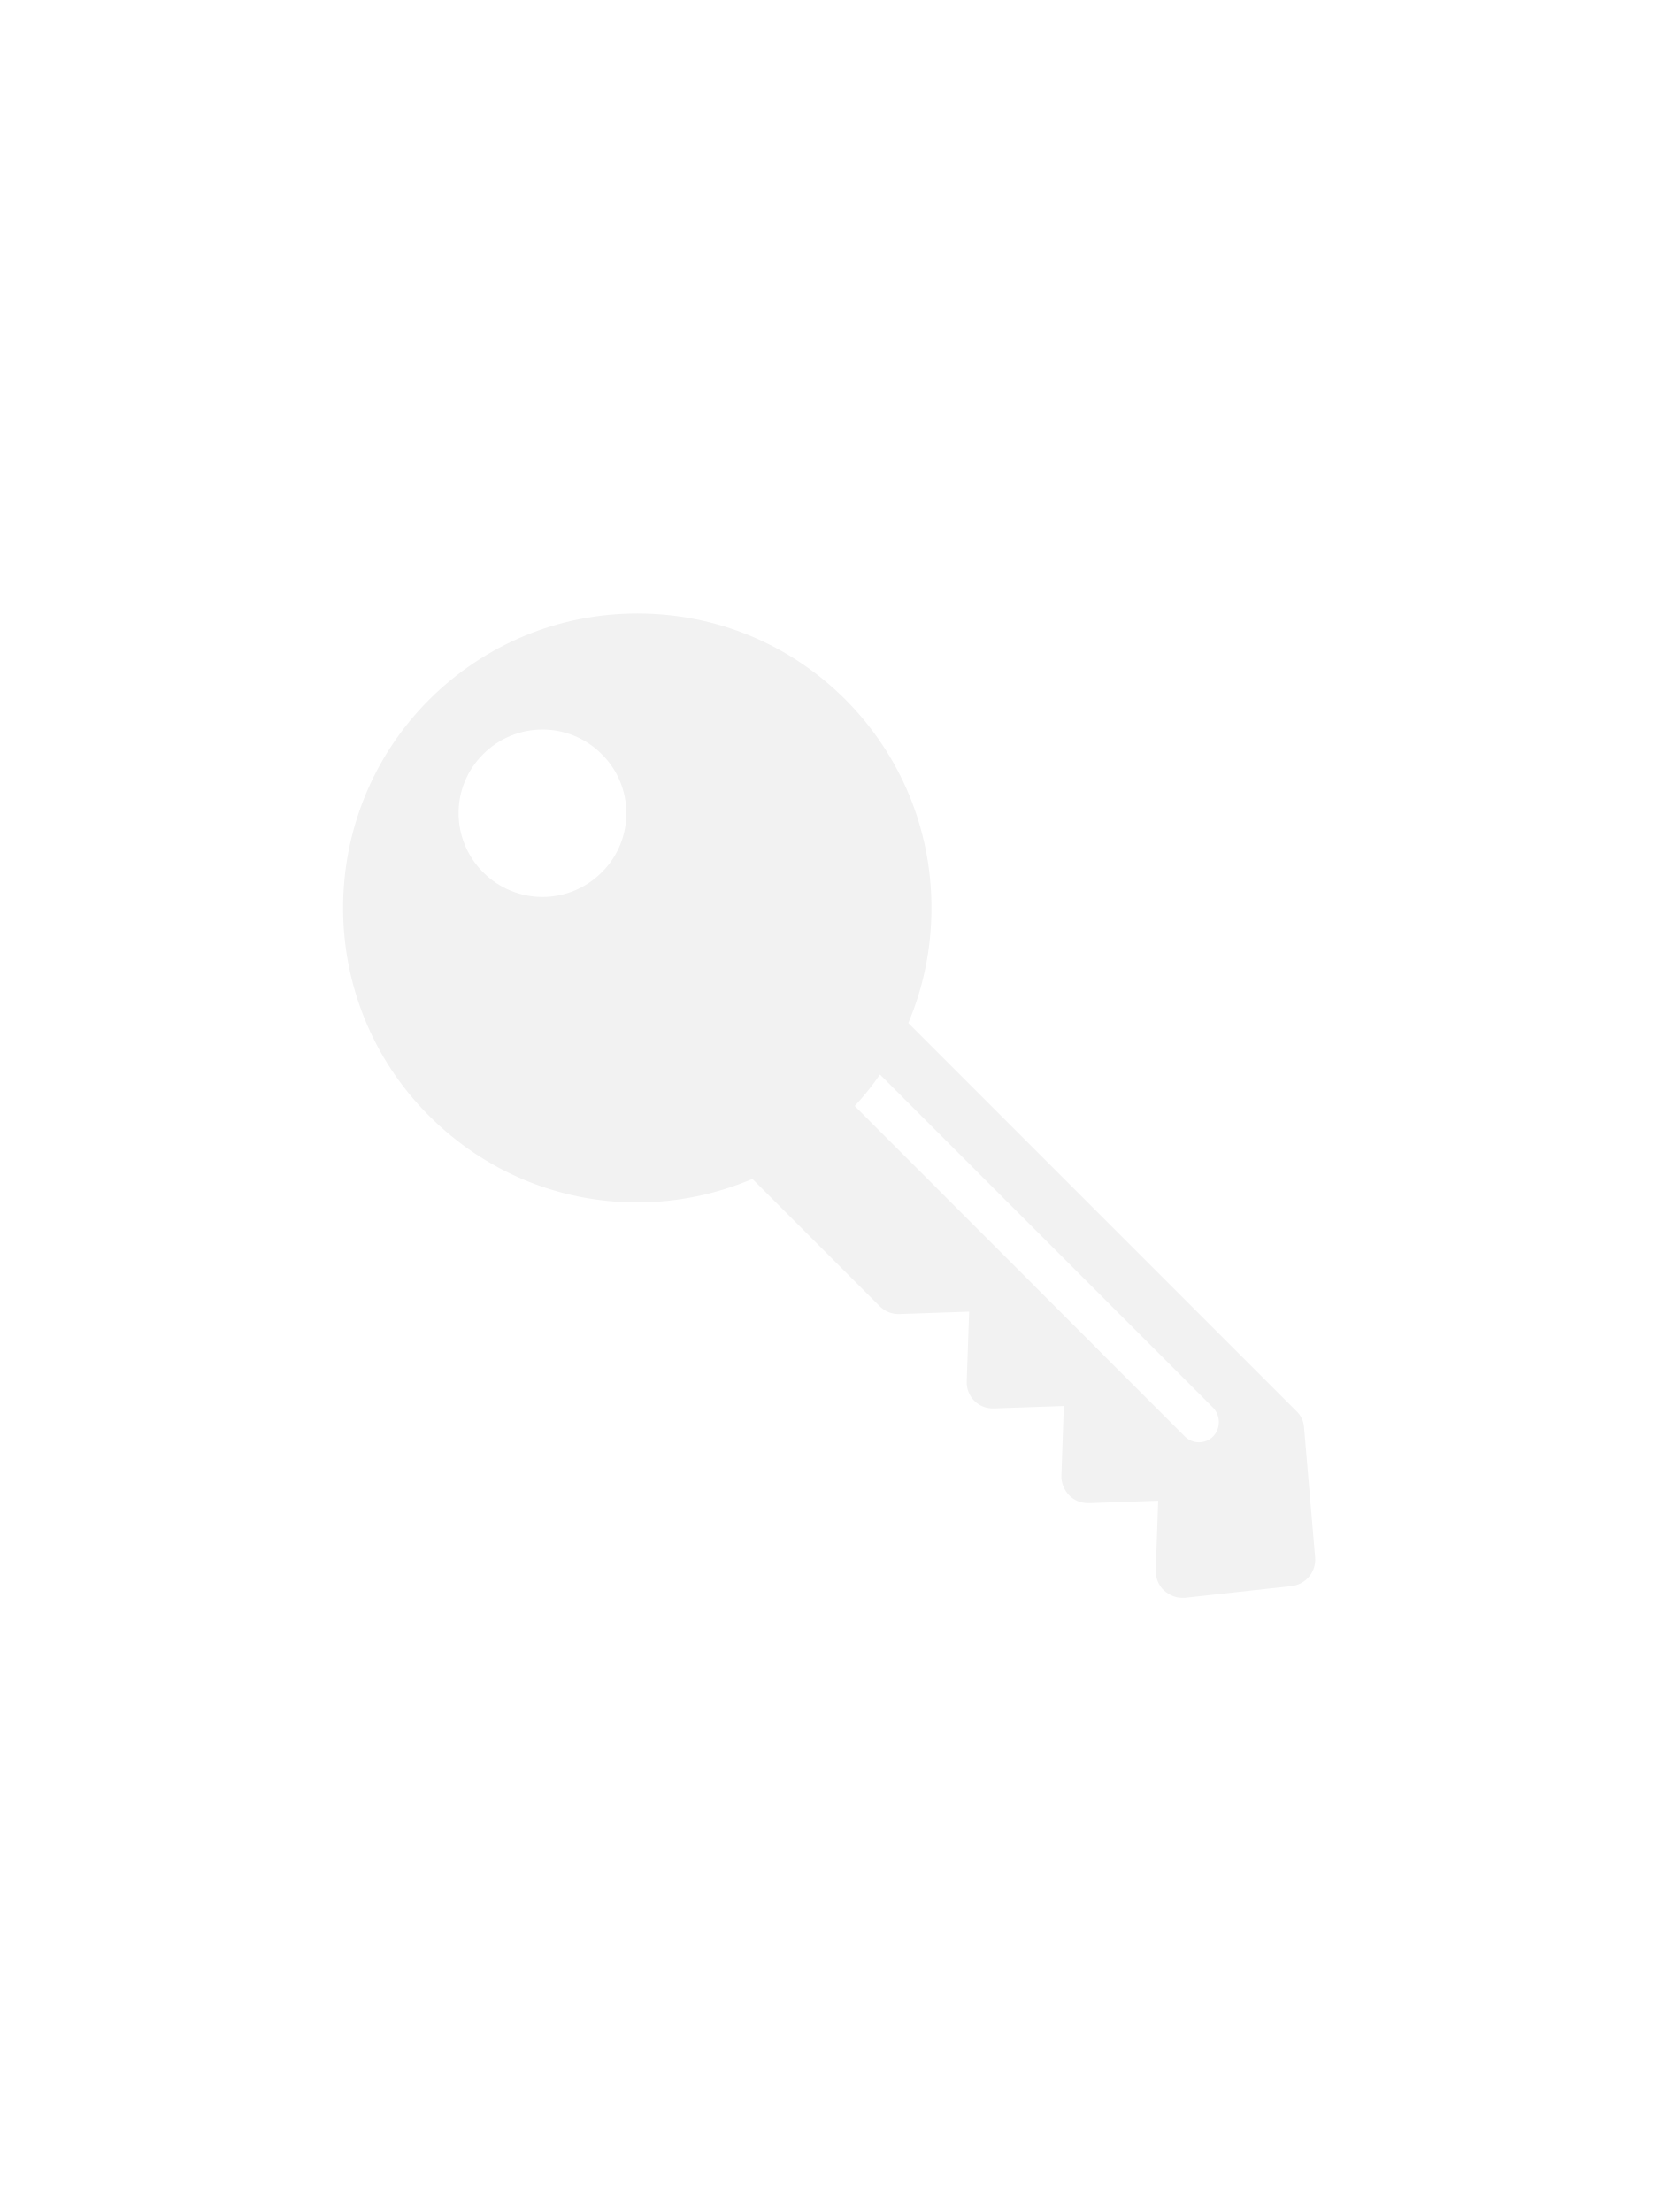
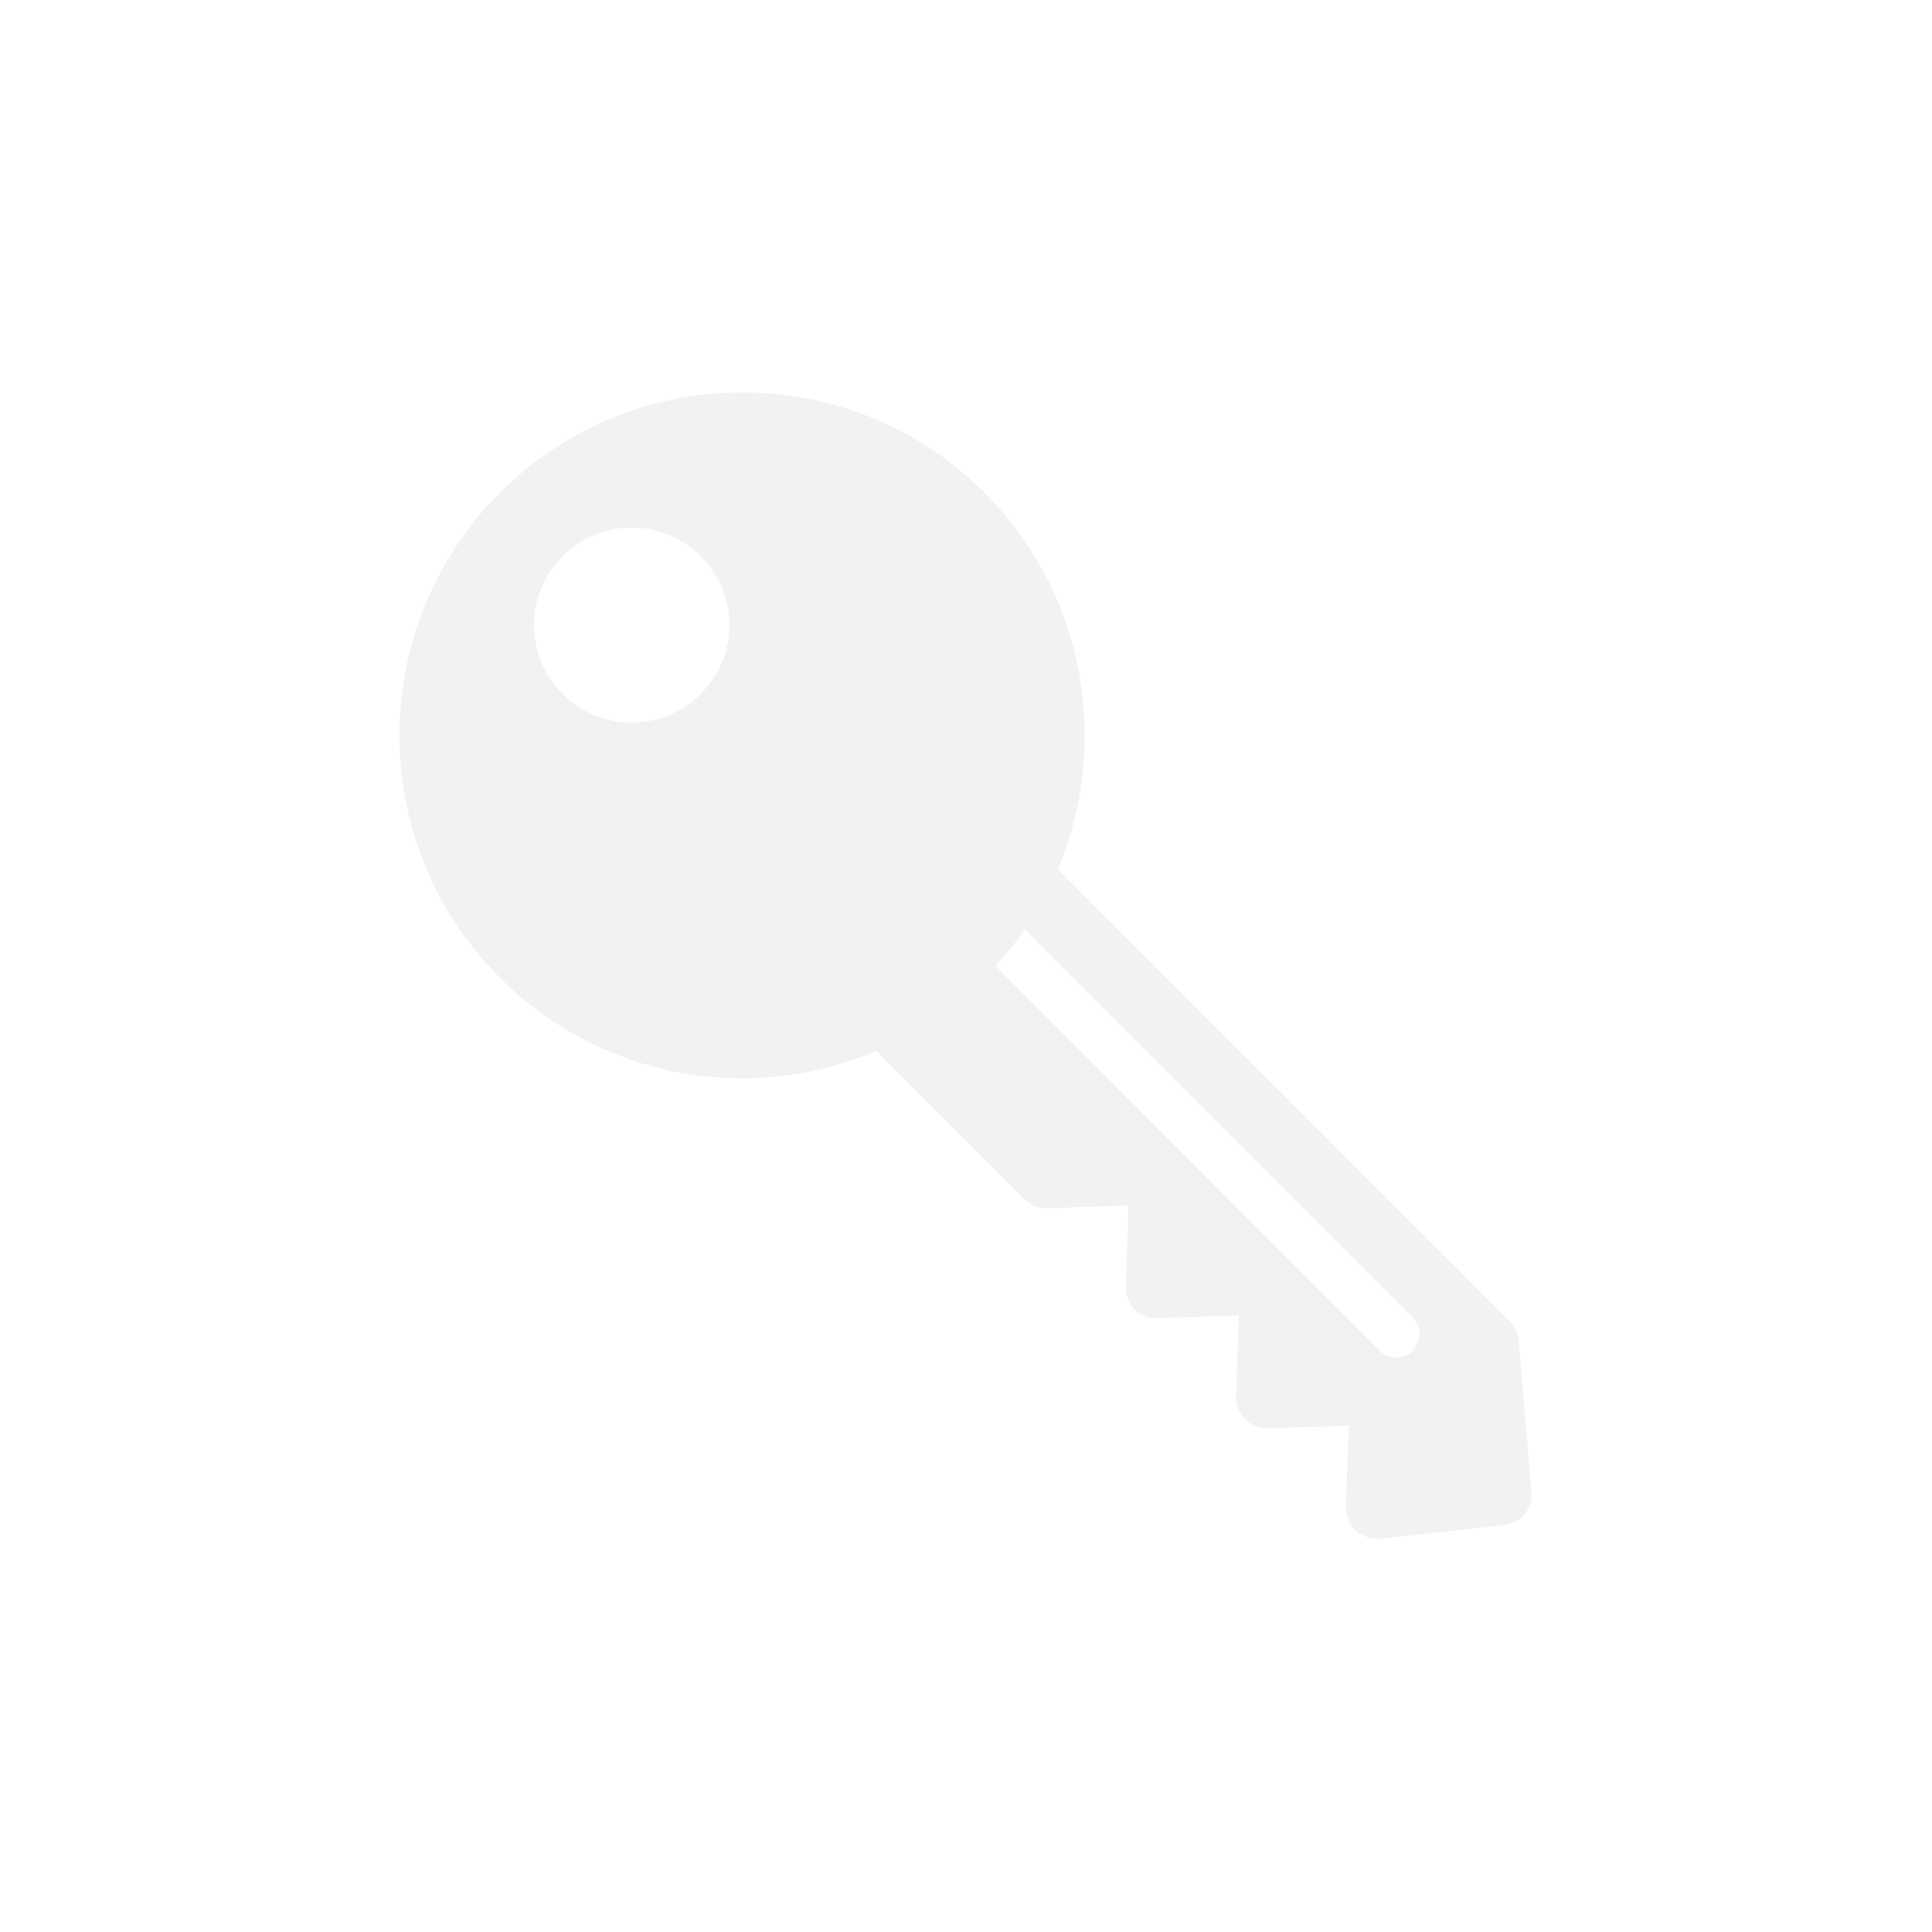
- <svg xmlns="http://www.w3.org/2000/svg" version="1.1" x="0px" y="0px" viewBox="0 0 480 640" enable-background="new 0 0 480 640" xml:space="preserve">
+ <svg xmlns="http://www.w3.org/2000/svg" version="1.1" x="0px" y="0px" viewBox="0 0 480 480" enable-background="new 0 0 480 480" xml:space="preserve">
  <g id="Layer_1">
</g>
  <g id="Key_silhouette_security_tool_interface_symbol_of_password">
</g>
  <g id="House_Key">
</g>
  <g id="House_Key_1_">
-     <path fill="#F2F2F2" d="M377.3,413c-0.1-1.8-0.9-3.5-2.2-4.7L262.8,296c4.4-10.4,6.7-21.7,6.7-33.3c0-22.8-8.9-44.2-24.9-60.3   c-16.1-16.1-37.5-24.9-60.2-24.9c-22.8,0-44.1,8.9-60.2,24.9c-33.2,33.2-33.3,87.3,0,120.5c16.1,16.1,37.5,25,60.2,25   c11.6,0,22.9-2.4,33.3-6.8l36.9,36.9c1.5,1.5,3.6,2.3,5.7,2.2l20.1-0.7l-0.7,20.1c-0.1,2.1,0.7,4.2,2.2,5.7   c1.5,1.5,3.6,2.3,5.7,2.2l20.2-0.7l-0.7,20.1c-0.1,2.1,0.8,4.2,2.2,5.7c1.5,1.5,3.3,2.3,5.7,2.3l20.1-0.7l-0.7,20.1   c-0.1,2.2,0.8,4.4,2.4,5.9c1.5,1.3,3.3,2.1,5.2,2.1c0.3,0,0.6,0,0.8,0l30.9-3.4c4.2-0.5,7.2-4.2,6.8-8.4L377.3,413z M174.1,252.4   c-9.5,9.5-24.8,9.5-34.3,0c-9.5-9.5-9.5-24.8,0-34.2c9.5-9.5,24.8-9.5,34.3,0C183.6,227.6,183.6,243,174.1,252.4z M351,415.6   c-1.1,1.1-2.6,1.7-4.1,1.7s-3-0.6-4.1-1.7L247.3,320c2.7-2.9,5.1-5.9,7.3-9.1l96.4,96.4C353.2,409.6,353.2,413.3,351,415.6z" />
+     <path fill="#F2F2F2" d="M377.3,333c-0.1-1.8-0.9-3.5-2.2-4.7L262.8,216c4.4-10.4,6.7-21.7,6.7-33.3c0-22.8-8.9-44.2-24.9-60.3   c-16.1-16.1-37.5-24.9-60.2-24.9c-22.8,0-44.1,8.9-60.2,24.9c-33.2,33.2-33.3,87.3,0,120.5c16.1,16.1,37.5,25,60.2,25   c11.6,0,22.9-2.4,33.3-6.8l36.9,36.9c1.5,1.5,3.6,2.3,5.7,2.2l20.1-0.7l-0.7,20.1c-0.1,2.1,0.7,4.2,2.2,5.7   c1.5,1.5,3.6,2.3,5.7,2.2l20.2-0.7l-0.7,20.1c-0.1,2.1,0.8,4.2,2.2,5.7c1.5,1.5,3.3,2.3,5.7,2.3l20.1-0.7l-0.7,20.1   c-0.1,2.2,0.8,4.4,2.4,5.9c1.5,1.3,3.3,2.1,5.2,2.1c0.3,0,0.6,0,0.8,0l30.9-3.4c4.2-0.5,7.2-4.2,6.8-8.4L377.3,333z M174.1,172.4   c-9.5,9.5-24.8,9.5-34.3,0c-9.5-9.5-9.5-24.8,0-34.2c9.5-9.5,24.8-9.5,34.3,0C183.6,147.6,183.6,163,174.1,172.4z M351,335.6   c-1.1,1.1-2.6,1.7-4.1,1.7s-3-0.6-4.1-1.7L247.3,240c2.7-2.9,5.1-5.9,7.3-9.1l96.4,96.4C353.2,329.6,353.2,333.3,351,335.6z" />
  </g>
</svg>
